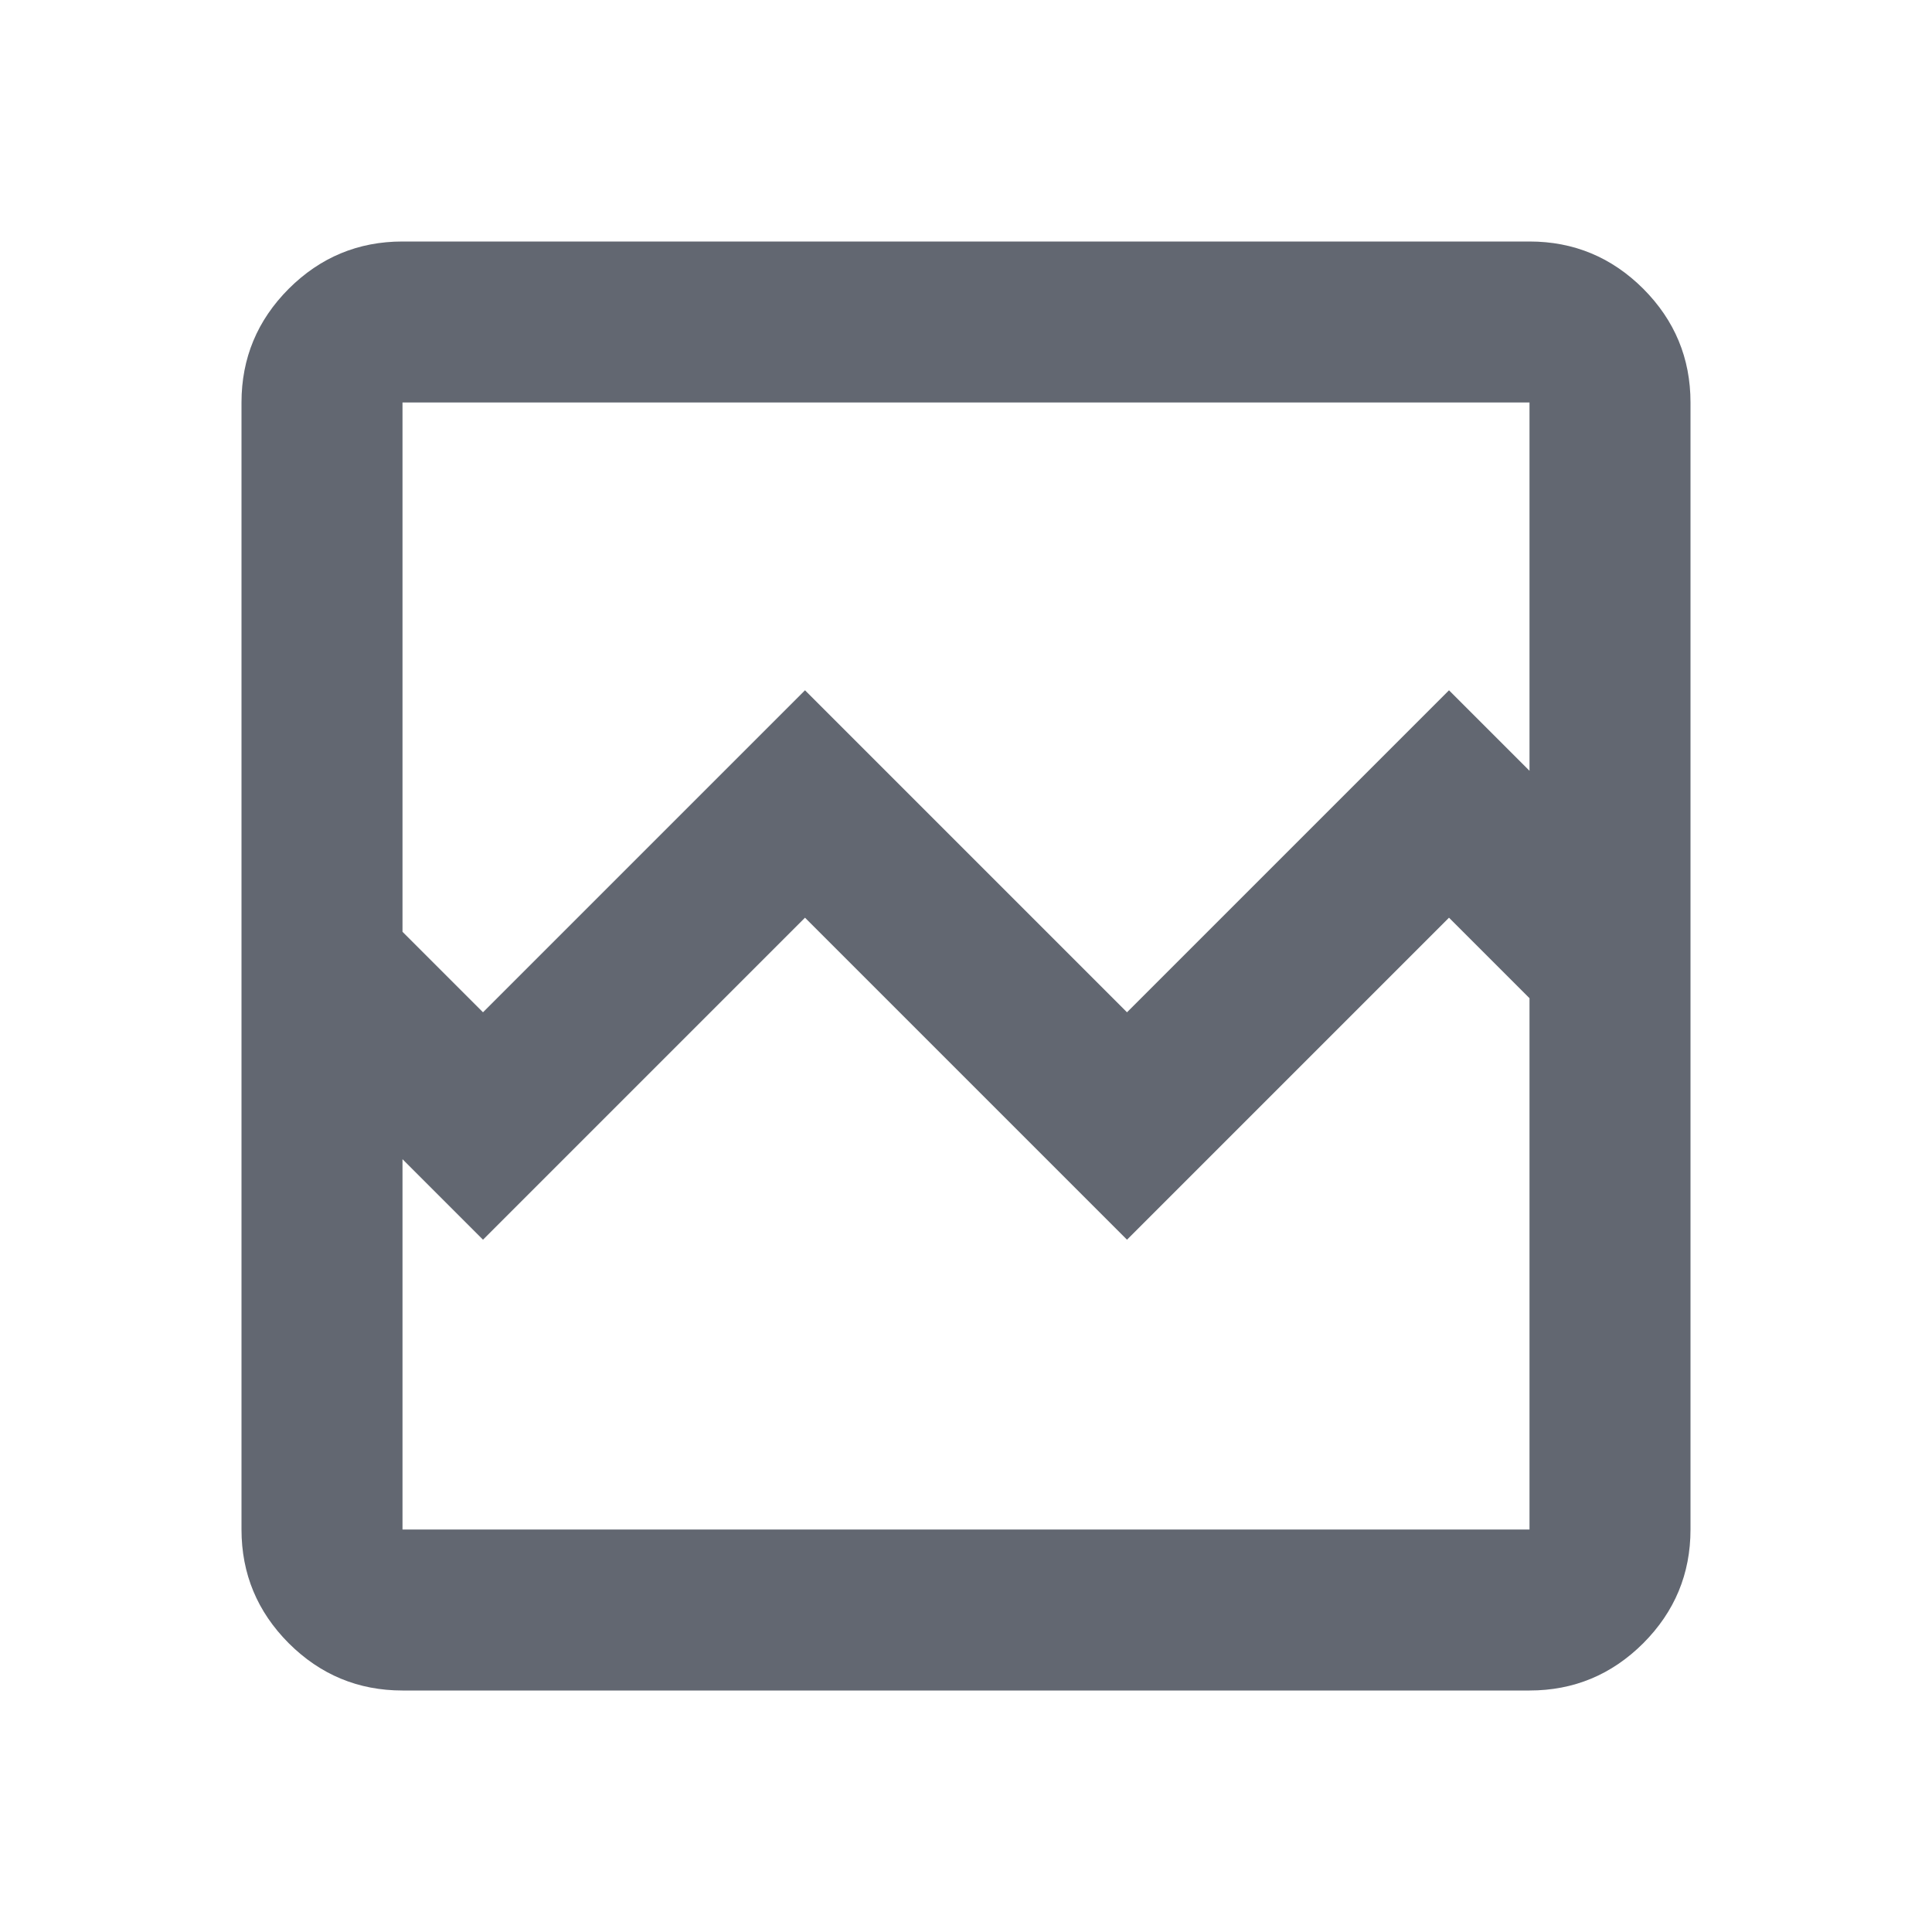
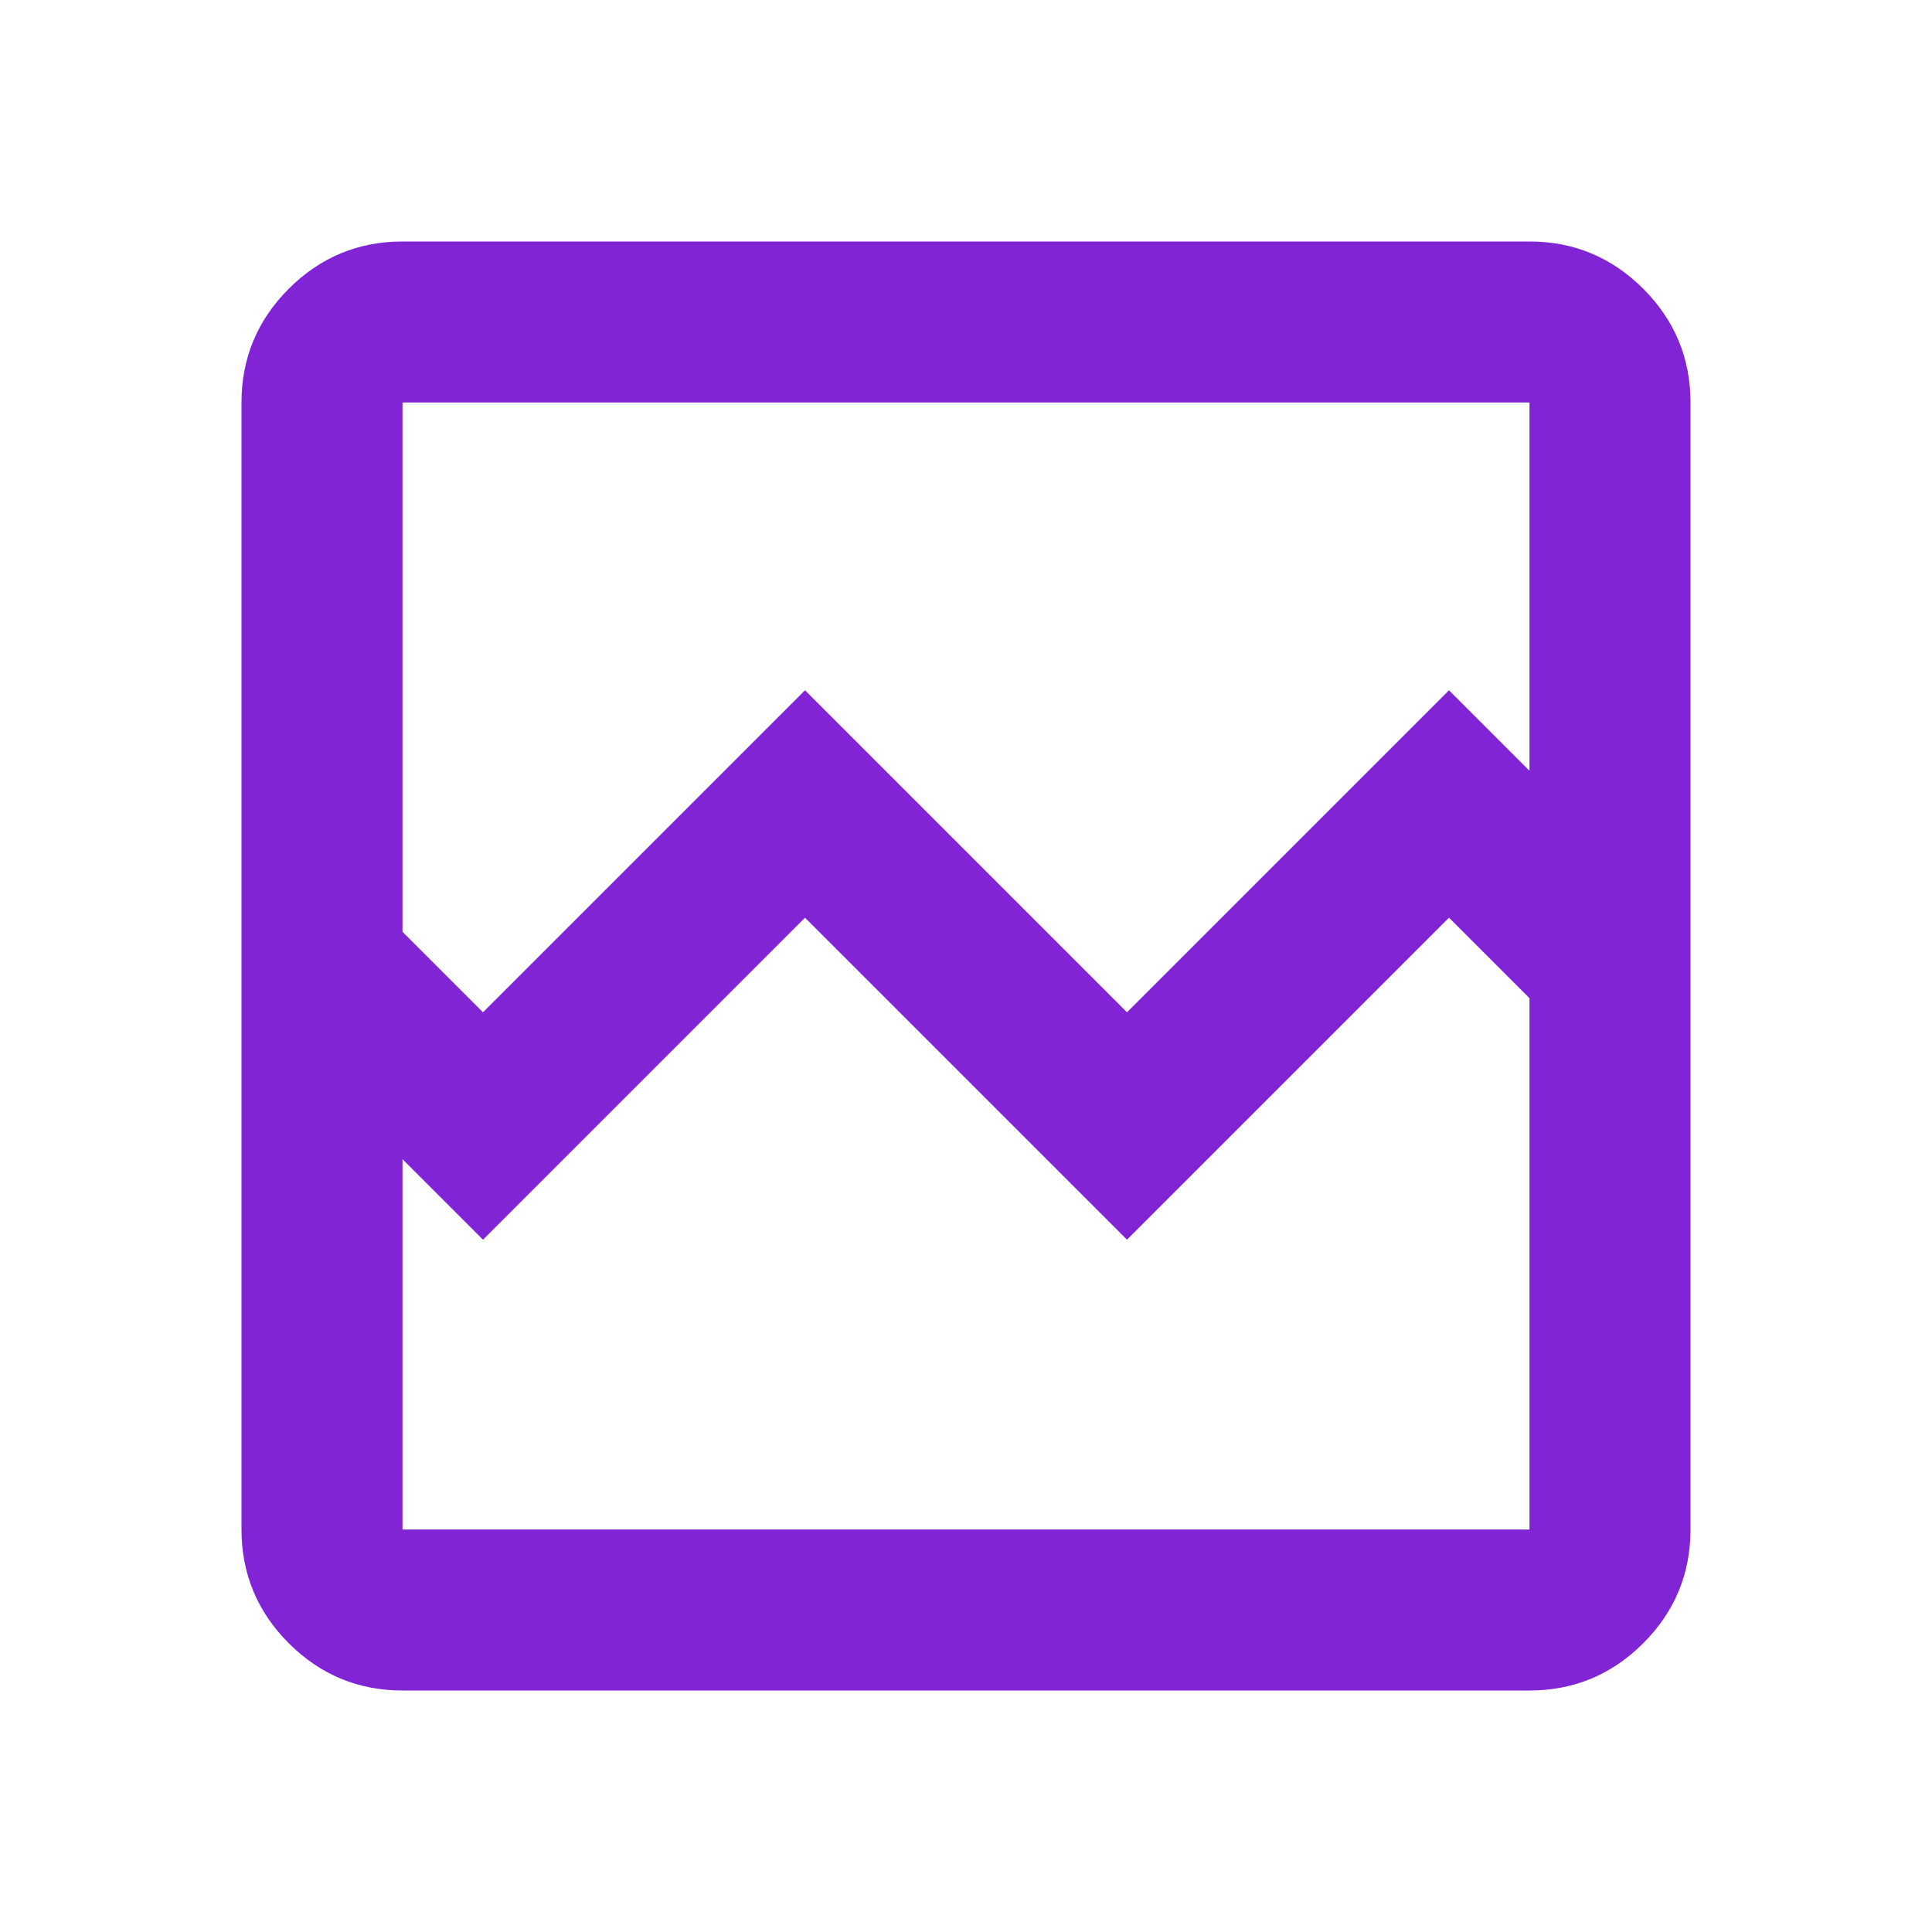
<svg xmlns="http://www.w3.org/2000/svg" width="24" height="24" viewBox="0 0 24 24" fill="none">
  <mask id="mask0_255_8330" style="mask-type:alpha" maskUnits="userSpaceOnUse" x="0" y="0" width="24" height="24">
    <rect width="24" height="24" fill="#D9D9D9" />
  </mask>
  <g mask="url(#mask0_255_8330)">
-     <path d="M5 21C4.45 21 3.979 20.804 3.587 20.413C3.196 20.021 3 19.55 3 19V5C3 4.45 3.196 3.979 3.587 3.587C3.979 3.196 4.45 3 5 3H19C19.55 3 20.021 3.196 20.413 3.587C20.804 3.979 21 4.45 21 5V19C21 19.55 20.804 20.021 20.413 20.413C20.021 20.804 19.55 21 19 21H5ZM6 12.575L10 8.575L14 12.575L18 8.575L19 9.575V5H5V11.575L6 12.575ZM5 19H19V12.4L18 11.4L14 15.4L10 11.4L6 15.4L5 14.4V19ZM5 19V12.4V14.4V5V19Z" fill="#626771" />
+     <path d="M5 21C4.45 21 3.979 20.804 3.587 20.413C3.196 20.021 3 19.55 3 19V5C3 4.45 3.196 3.979 3.587 3.587C3.979 3.196 4.45 3 5 3H19C19.55 3 20.021 3.196 20.413 3.587C20.804 3.979 21 4.45 21 5V19C21 19.55 20.804 20.021 20.413 20.413C20.021 20.804 19.55 21 19 21H5ZM6 12.575L10 8.575L14 12.575L18 8.575L19 9.575V5H5V11.575L6 12.575ZM5 19H19V12.4L18 11.4L14 15.4L10 11.4L6 15.4L5 14.4V19ZM5 19V12.4V14.4V5V19Z" fill="#8024D5" />
  </g>
</svg>
